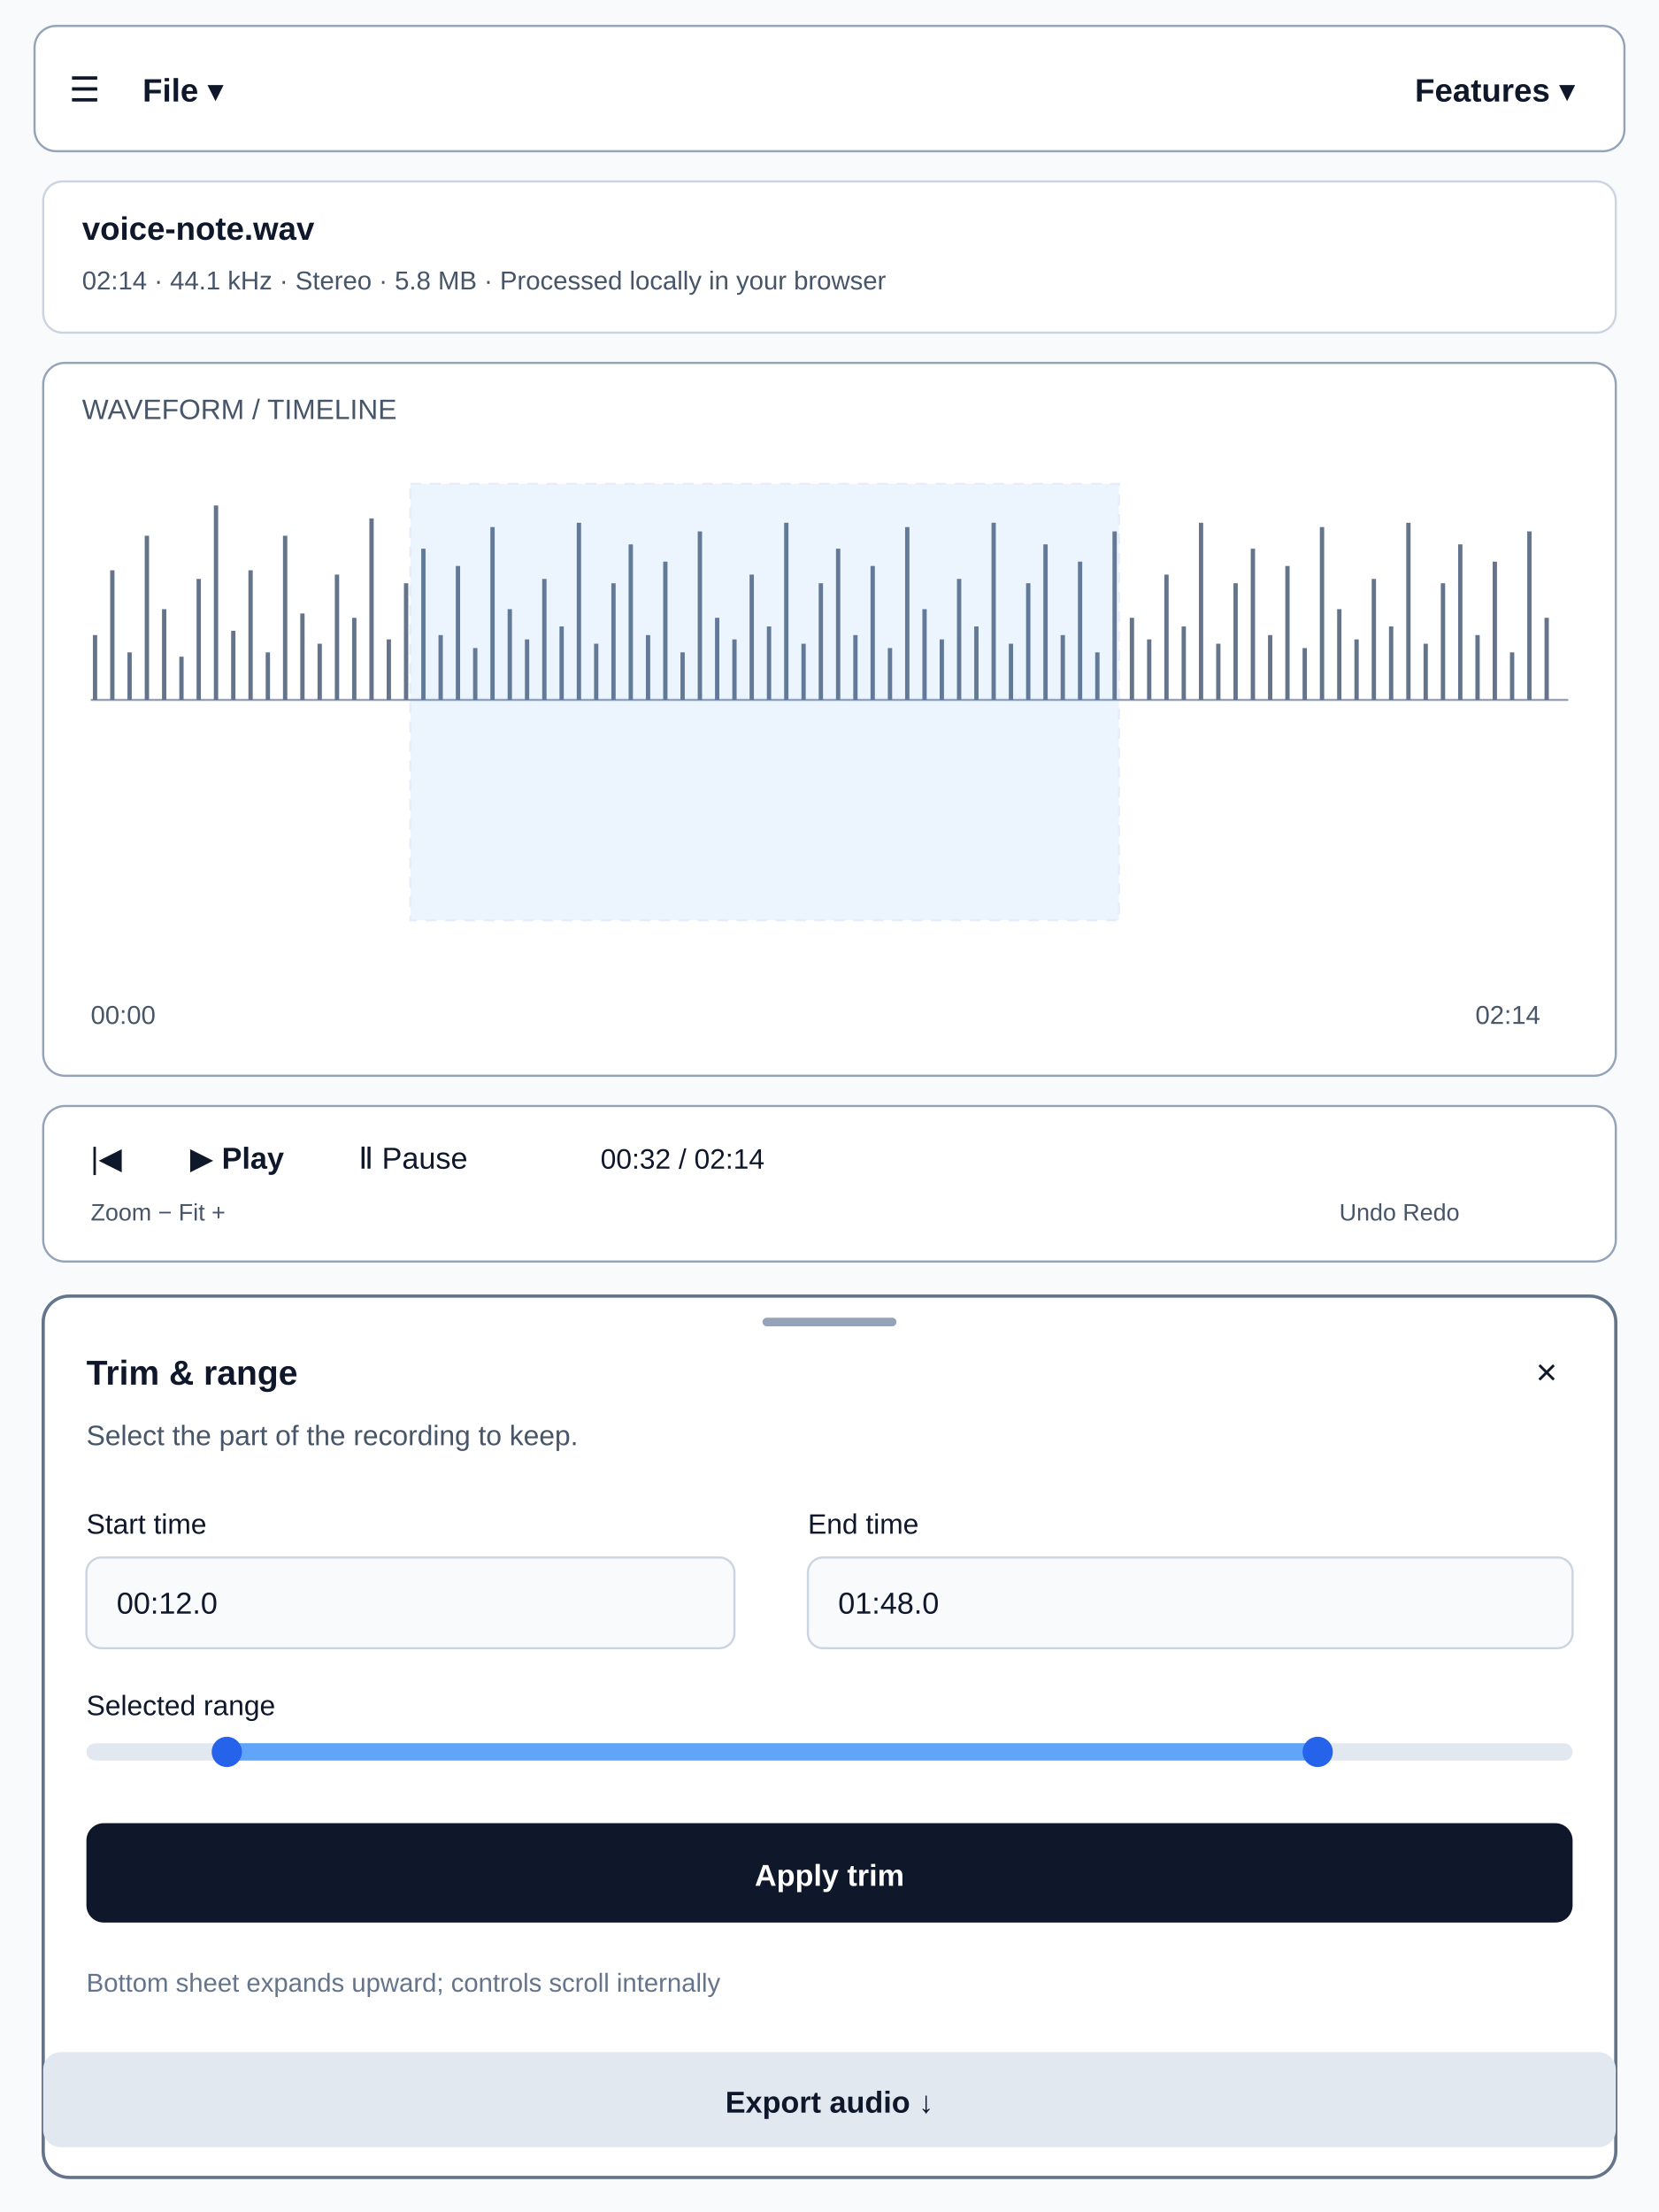
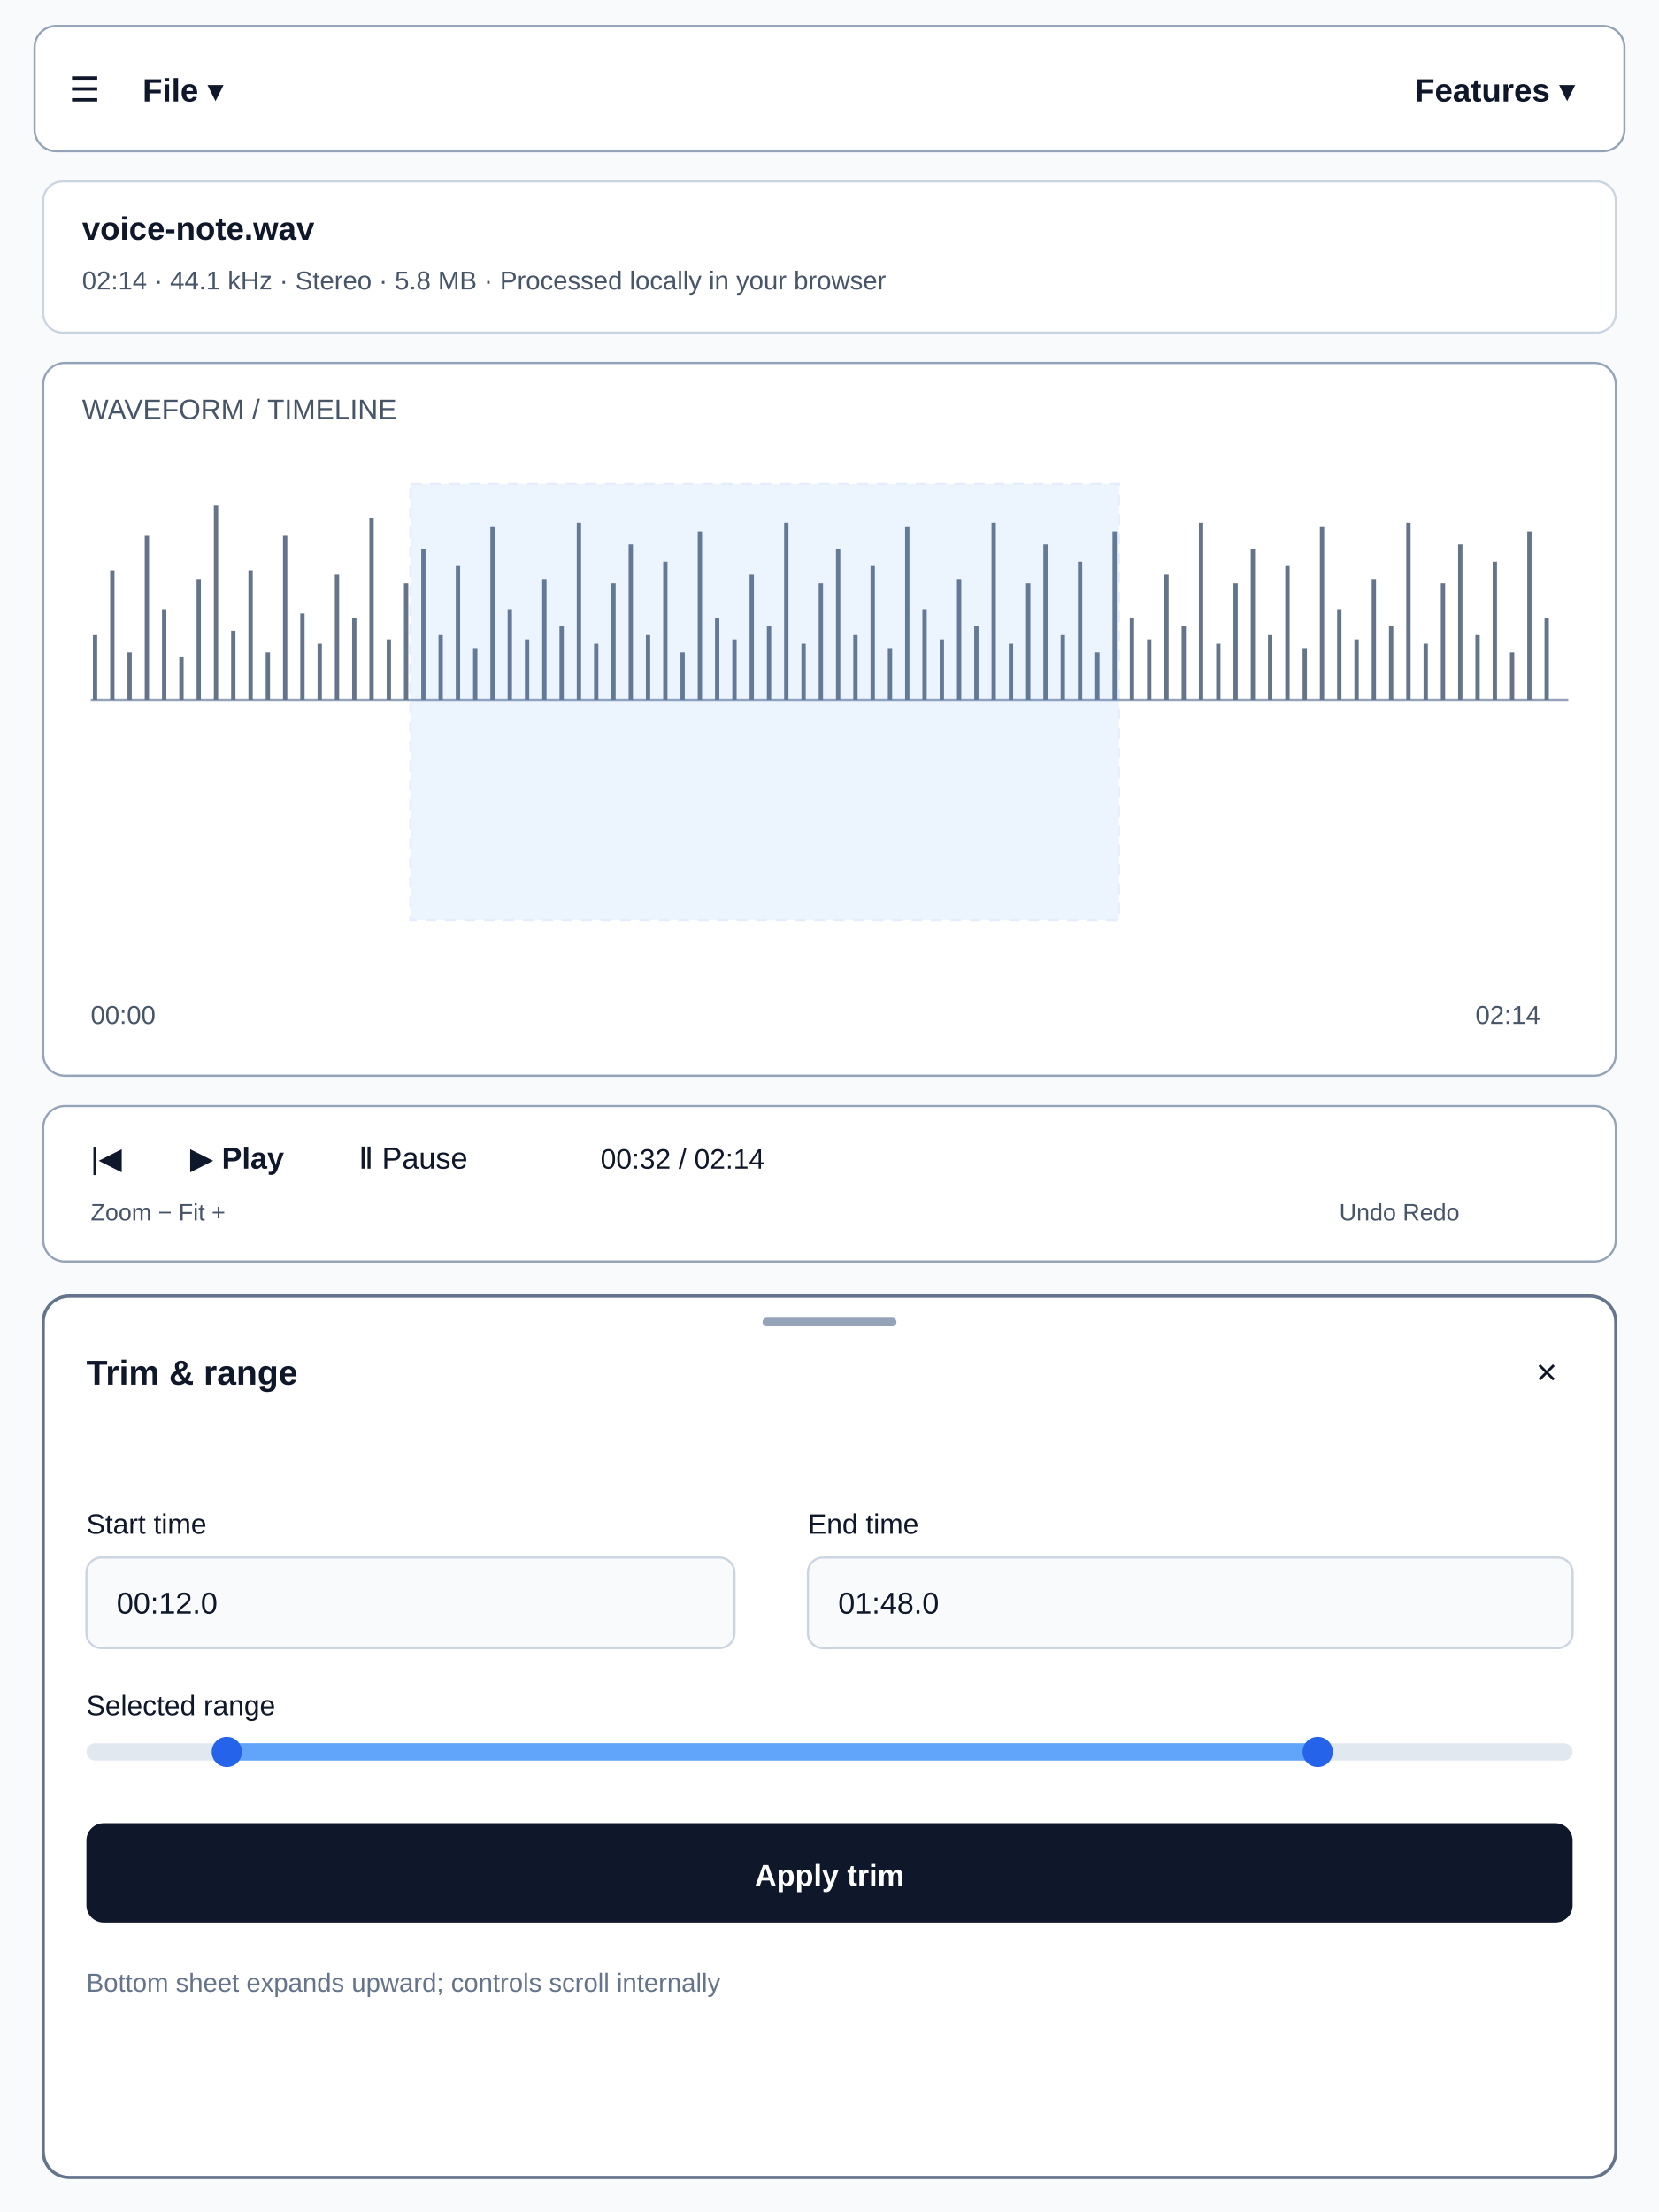
<svg xmlns="http://www.w3.org/2000/svg" width="768" height="1024" viewBox="0 0 768 1024">
  <rect width="768" height="1024" fill="#f8fafc" />
  <g font-family="Arial,sans-serif" fill="#0f172a">
    <rect x="16" y="12" width="736" height="58" rx="10" fill="#fff" stroke="#94a3b8" />
    <text x="32" y="47" font-size="16">☰</text>
    <text x="66" y="47" font-size="15" font-weight="bold">File ▾</text>
    <text x="655" y="47" font-size="15" font-weight="bold">Features ▾</text>
    <rect x="20" y="84" width="728" height="70" rx="9" fill="#fff" stroke="#cbd5e1" />
    <text x="38" y="111" font-size="15" font-weight="bold">voice-note.wav</text>
    <text x="38" y="134" font-size="12" fill="#475569">02:14 · 44.1 kHz · Stereo · 5.8 MB · Processed locally in your browser</text>
    <rect x="20" y="168" width="728" height="330" rx="10" fill="#fff" stroke="#94a3b8" />
    <text x="38" y="194" font-size="13" fill="#475569">WAVEFORM / TIMELINE</text>
    <line x1="42" y1="324" x2="726" y2="324" stroke="#94a3b8" />
    <g stroke="#64748b" stroke-width="2">
      <path d="M44 324v-30 M52 324v-60 M60 324v-22 M68 324v-76 M76 324v-42 M84 324v-20 M92 324v-56 M100 324v-90 M108 324v-32 M116 324v-60 M124 324v-22 M132 324v-76 M140 324v-40 M148 324v-26 M156 324v-58 M164 324v-38 M172 324v-84 M180 324v-28 M188 324v-54 M196 324v-70 M204 324v-30 M212 324v-62 M220 324v-24 M228 324v-80 M236 324v-42 M244 324v-28 M252 324v-56 M260 324v-34 M268 324v-82 M276 324v-26 M284 324v-54 M292 324v-72 M300 324v-30 M308 324v-64 M316 324v-22 M324 324v-78 M332 324v-38 M340 324v-28 M348 324v-58 M356 324v-34 M364 324v-82 M372 324v-26 M380 324v-54 M388 324v-70 M396 324v-30 M404 324v-62 M412 324v-24 M420 324v-80 M428 324v-42 M436 324v-28 M444 324v-56 M452 324v-34 M460 324v-82 M468 324v-26 M476 324v-54 M484 324v-72 M492 324v-30 M500 324v-64 M508 324v-22 M516 324v-78 M524 324v-38 M532 324v-28 M540 324v-58 M548 324v-34 M556 324v-82 M564 324v-26 M572 324v-54 M580 324v-70 M588 324v-30 M596 324v-62 M604 324v-24 M612 324v-80 M620 324v-42 M628 324v-28 M636 324v-56 M644 324v-34 M652 324v-82 M660 324v-26 M668 324v-54 M676 324v-72 M684 324v-30 M692 324v-64 M700 324v-22 M708 324v-78 M716 324v-38" />
    </g>
    <rect x="190" y="224" width="328" height="202" fill="#60a5fa" opacity=".12" stroke="#2563eb" stroke-dasharray="5 4" />
    <text x="42" y="474" font-size="12" fill="#475569">00:00</text>
    <text x="683" y="474" font-size="12" fill="#475569">02:14</text>
    <rect x="20" y="512" width="728" height="72" rx="10" fill="#fff" stroke="#94a3b8" />
    <text x="42" y="541" font-size="14">|◀</text>
    <text x="88" y="541" font-size="14" font-weight="bold">▶ Play</text>
    <text x="166" y="541" font-size="14">Ⅱ Pause</text>
    <text x="278" y="541" font-size="13">00:32 / 02:14</text>
    <text x="42" y="565" font-size="11" fill="#475569">Zoom −   Fit   +</text>
    <text x="620" y="565" font-size="11" fill="#475569">Undo   Redo</text>
    <rect x="20" y="600" width="728" height="408" rx="12" fill="#fff" stroke="#64748b" stroke-width="1.5" />
    <rect x="353" y="610" width="62" height="4" rx="2" fill="#94a3b8" />
    <text x="40" y="641" font-size="16" font-weight="bold">Trim &amp; range</text>
    <text x="711" y="641" font-size="17">×</text>
-     <text x="40" y="669" font-size="13" fill="#475569">Select the part of the recording to keep.</text>
    <text x="40" y="710" font-size="13">Start time</text>
    <rect x="40" y="721" width="300" height="42" rx="7" fill="#f8fafc" stroke="#cbd5e1" />
    <text x="54" y="747" font-size="14">00:12.0</text>
    <text x="374" y="710" font-size="13">End time</text>
    <rect x="374" y="721" width="354" height="42" rx="7" fill="#f8fafc" stroke="#cbd5e1" />
    <text x="388" y="747" font-size="14">01:48.0</text>
    <text x="40" y="794" font-size="13">Selected range</text>
    <rect x="40" y="807" width="688" height="8" rx="4" fill="#e2e8f0" />
    <rect x="105" y="807" width="505" height="8" rx="4" fill="#60a5fa" />
    <circle cx="105" cy="811" r="7" fill="#2563eb" />
    <circle cx="610" cy="811" r="7" fill="#2563eb" />
    <rect x="40" y="844" width="688" height="46" rx="8" fill="#0f172a" />
    <text x="384" y="873" font-size="14" fill="#fff" text-anchor="middle" font-weight="bold">Apply trim</text>
    <text x="40" y="922" font-size="12" fill="#64748b">Bottom sheet expands upward; controls scroll internally</text>
-     <rect x="20" y="950" width="728" height="44" rx="8" fill="#e2e8f0" />
-     <text x="384" y="978" font-size="14" text-anchor="middle" font-weight="bold">Export audio ↓</text>
  </g>
</svg>
